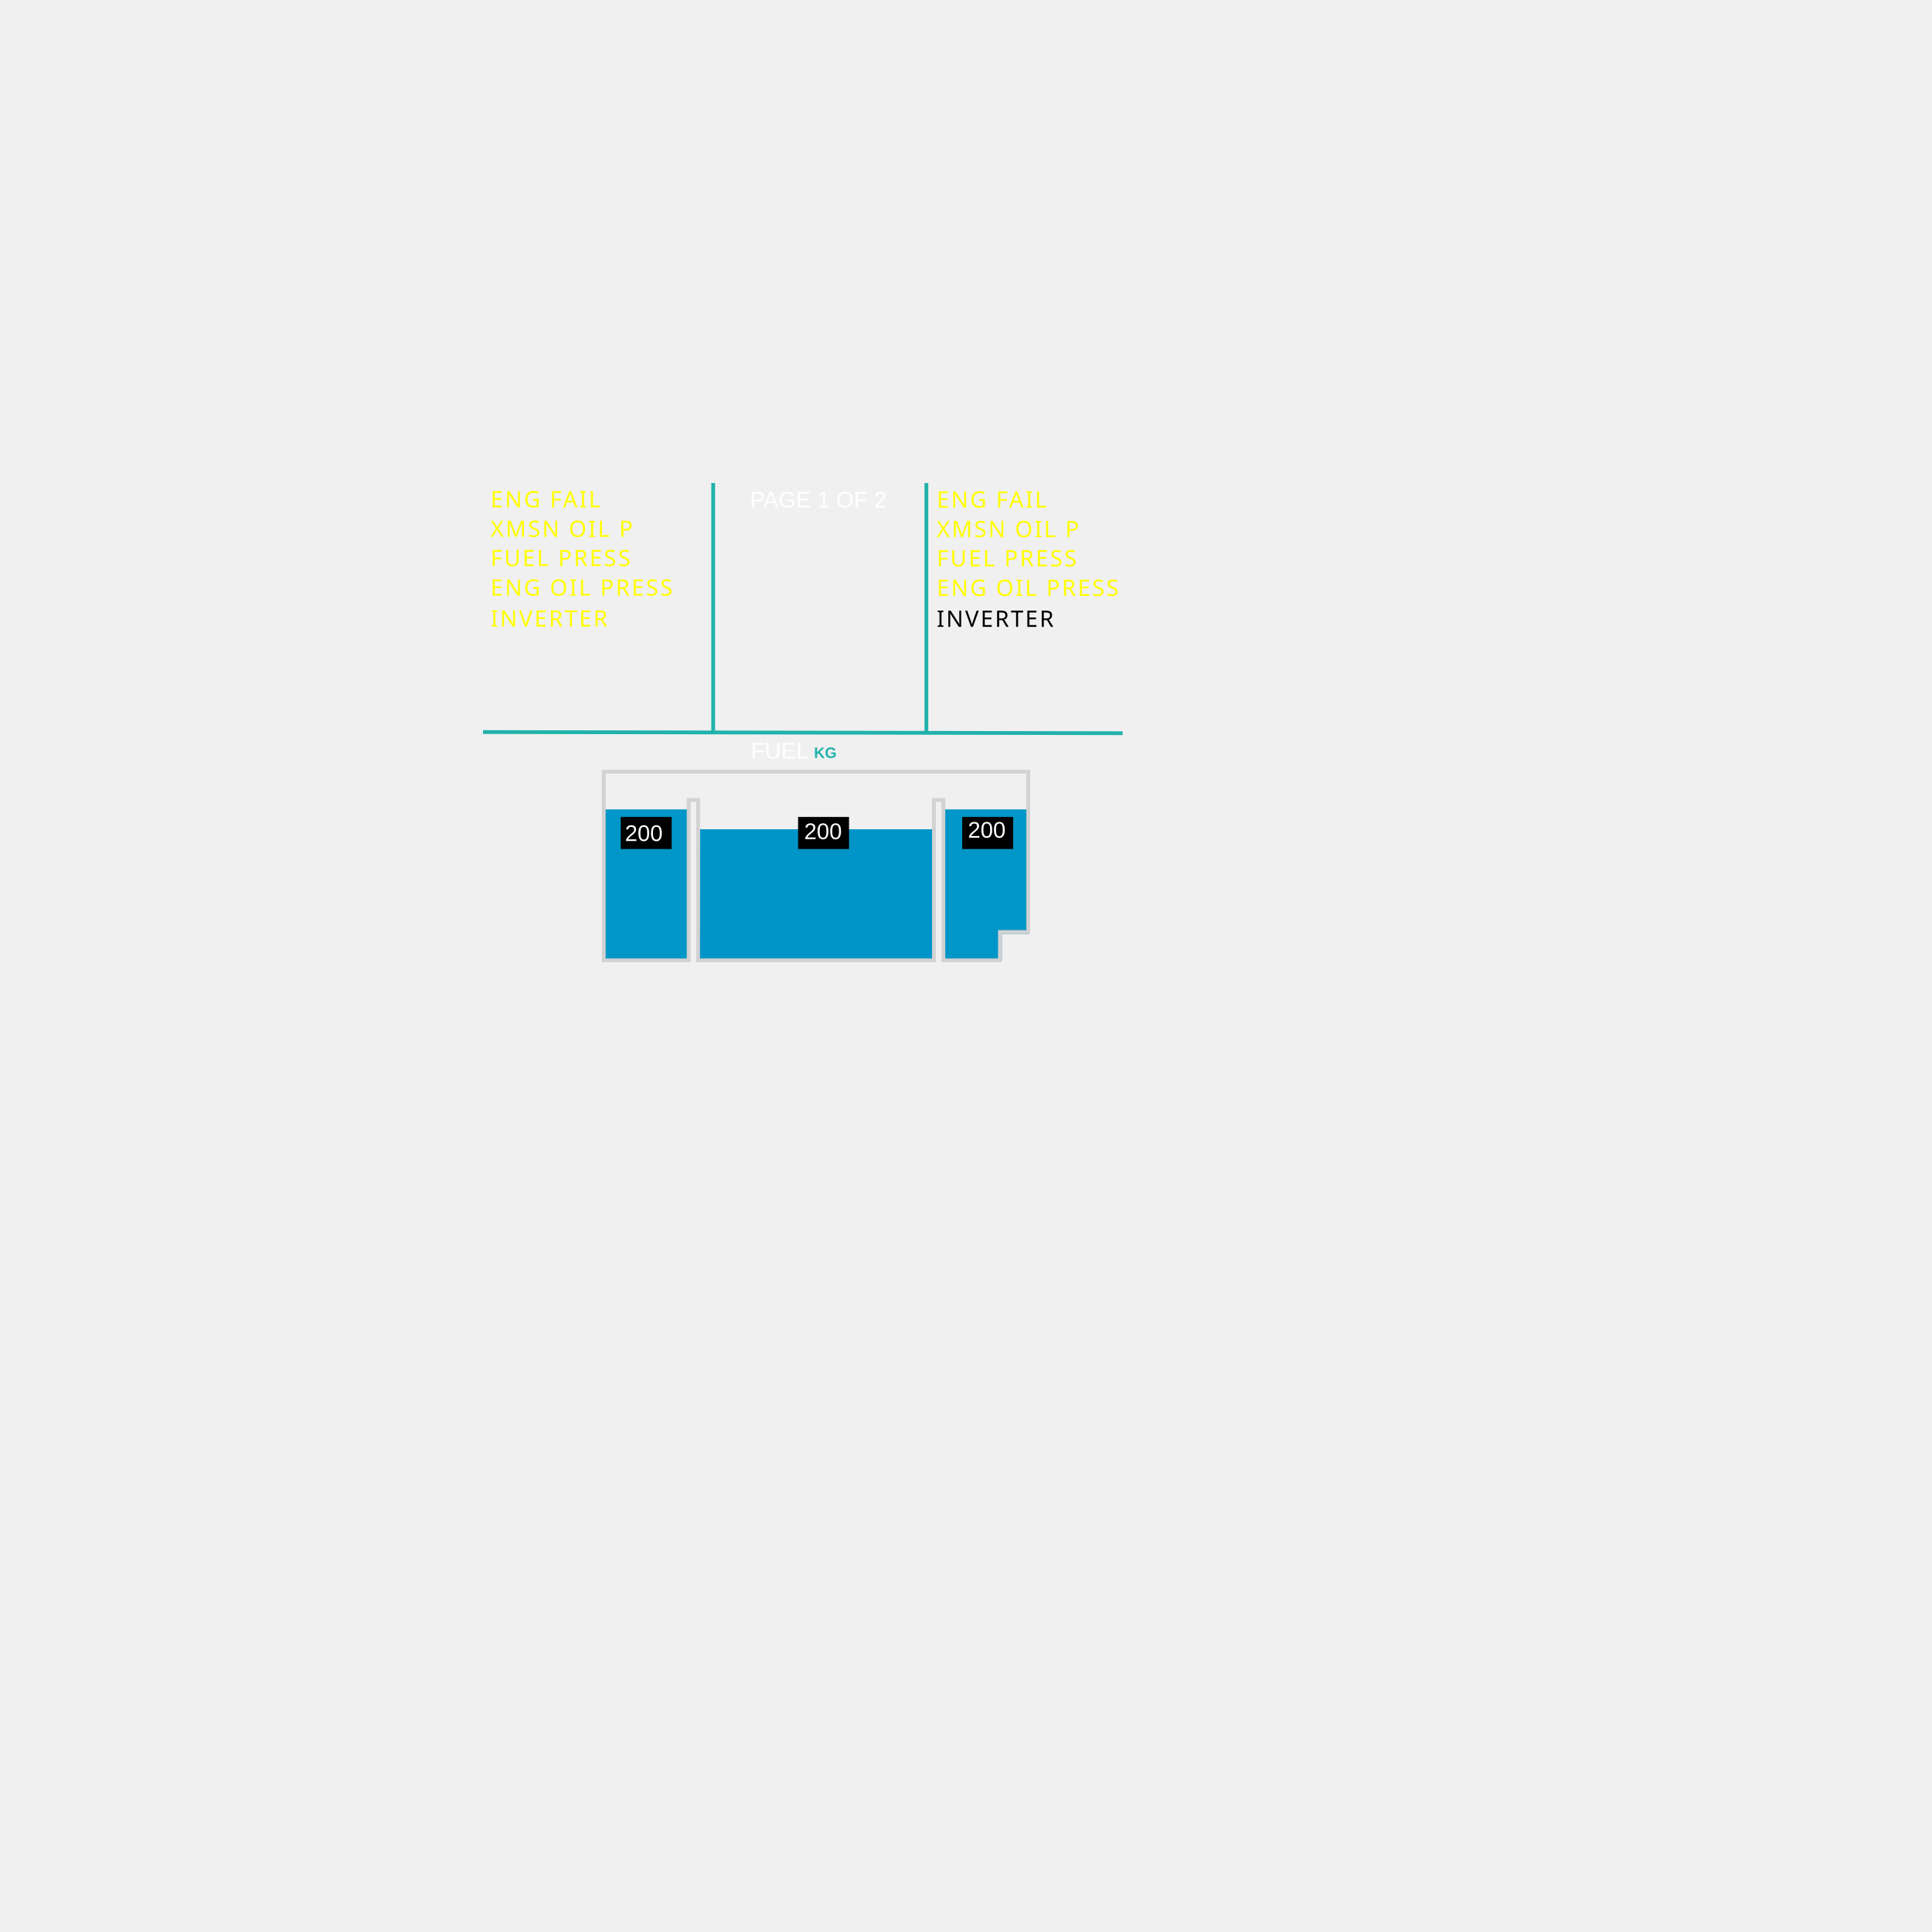
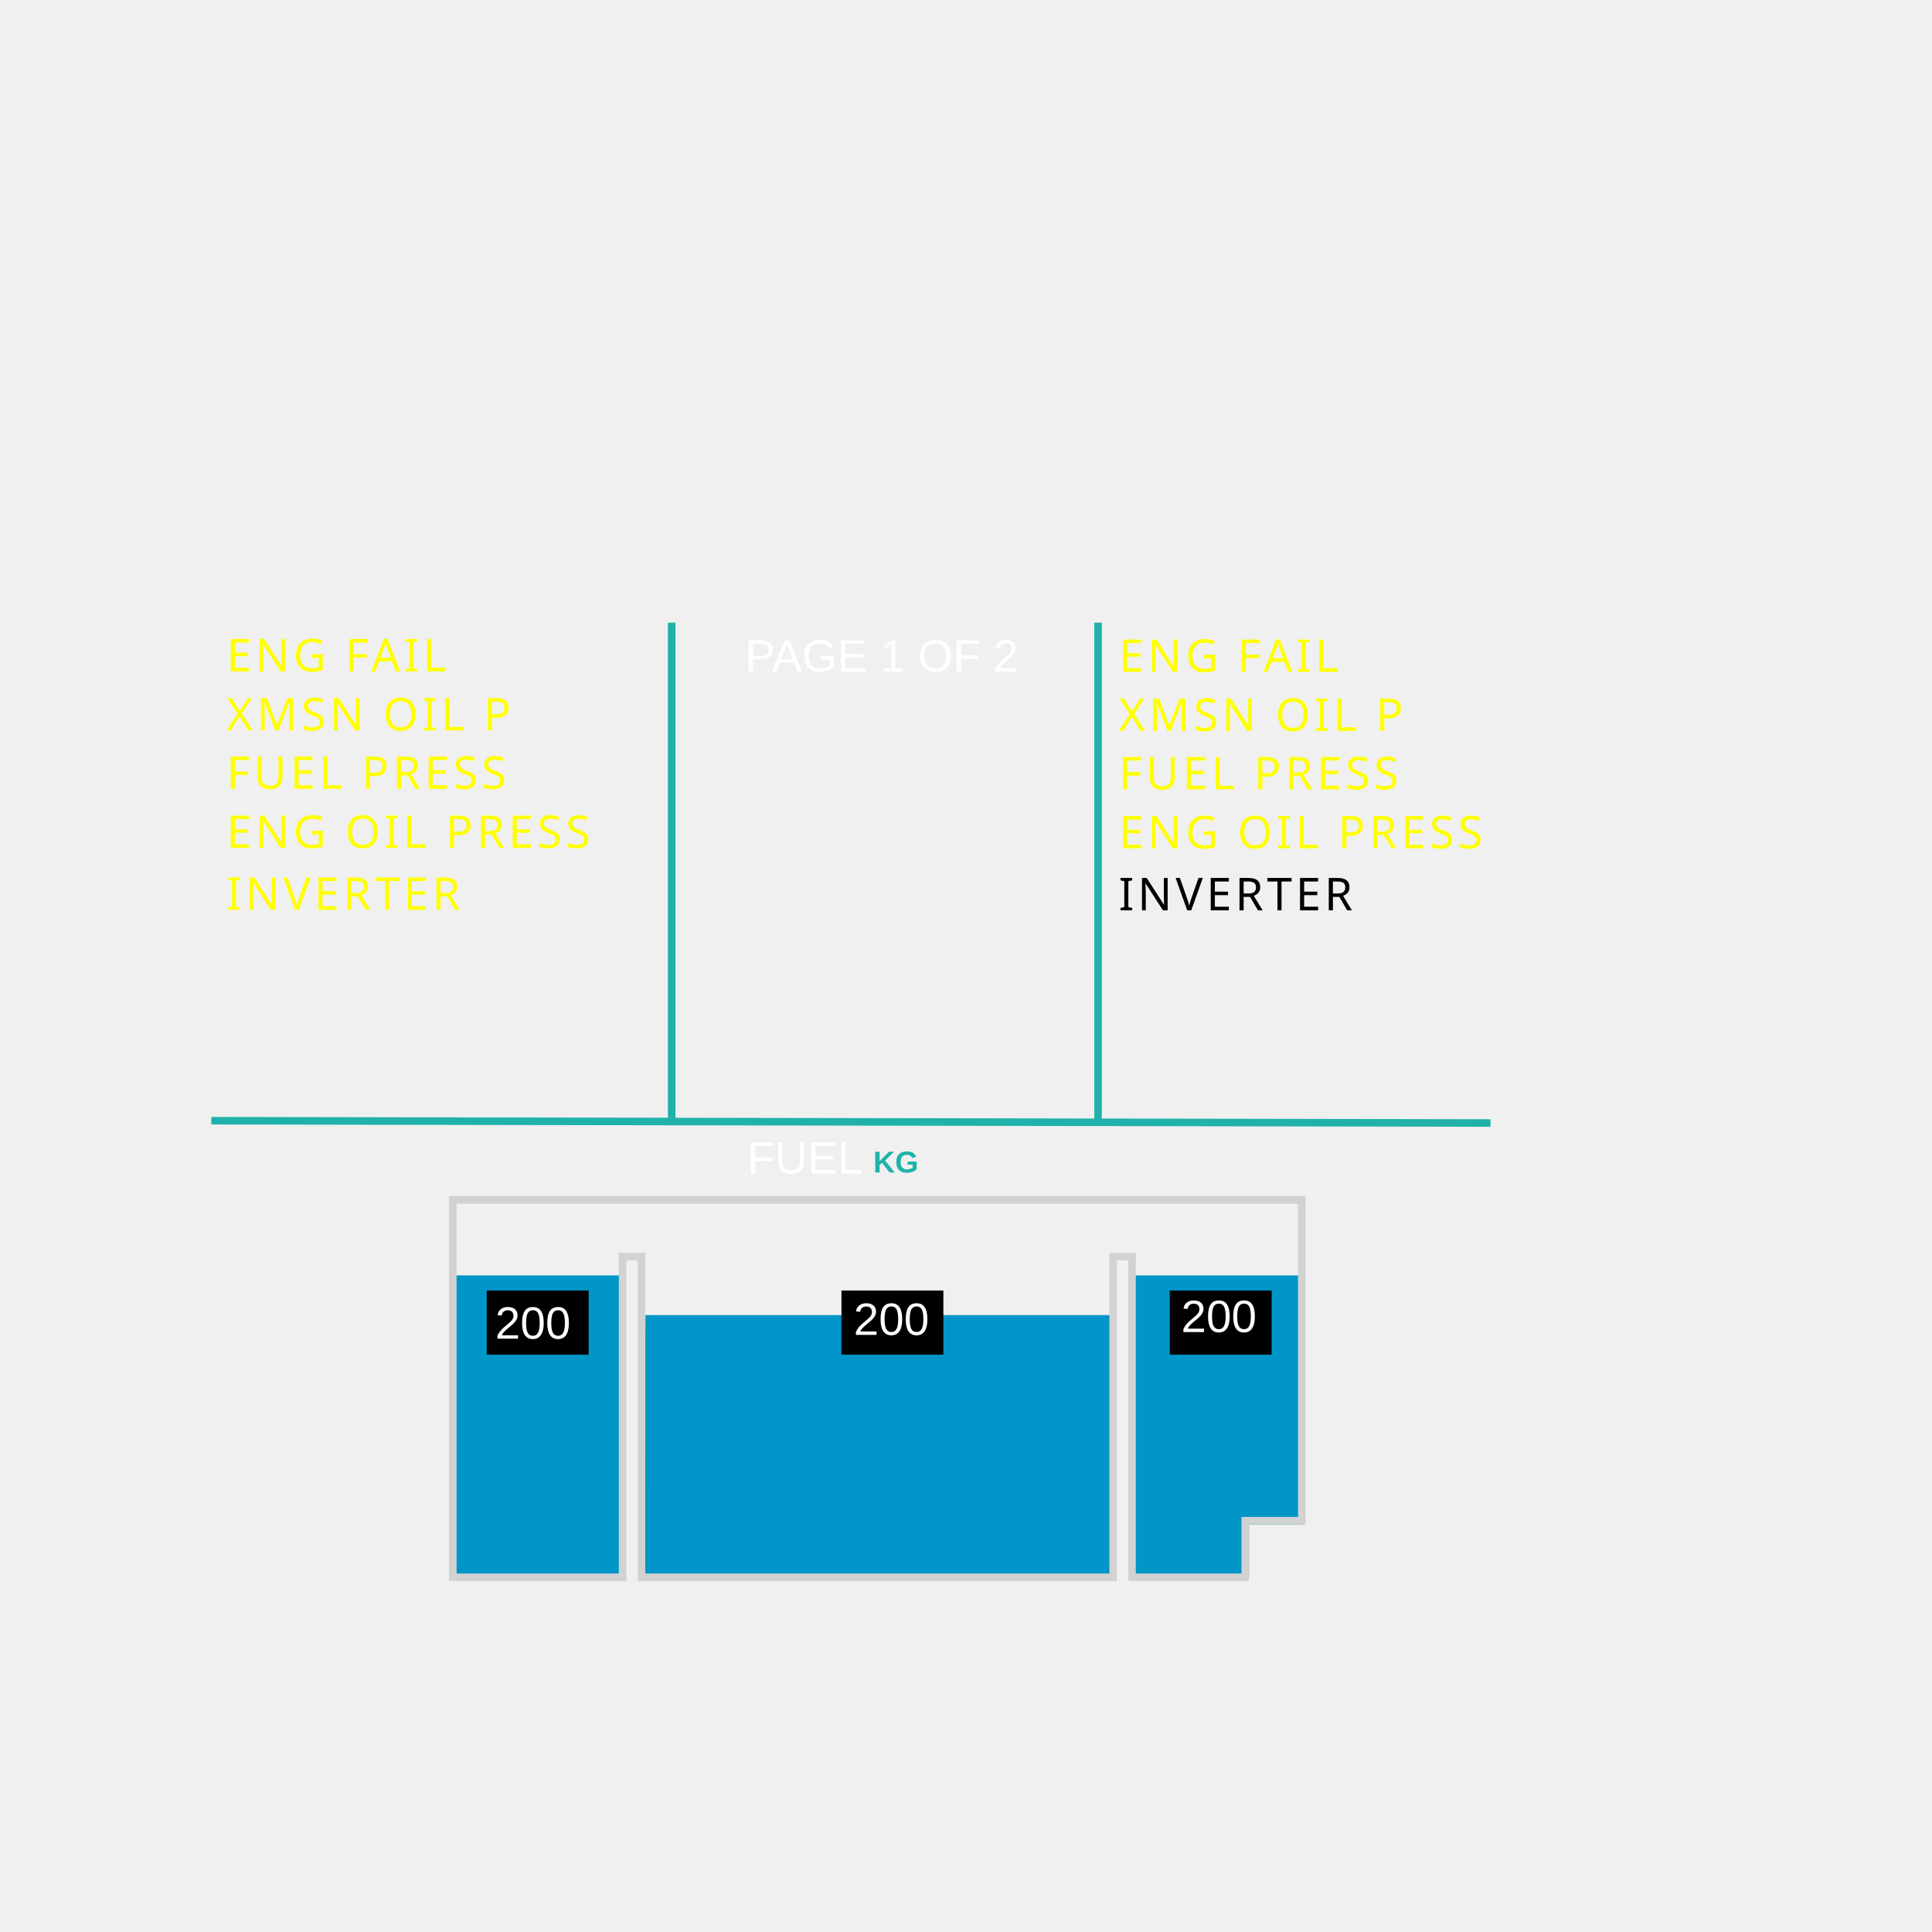
- <svg xmlns="http://www.w3.org/2000/svg" width="1024" height="1024" id="svg2" version="1.1">
+ <svg xmlns="http://www.w3.org/2000/svg" width="512" height="512" id="svg2" version="1.1">
  <defs id="defs4" />
-   <g id="layer1" transform="translate(0,-28.36218)">
-     <path style="fill:#20b2aa;stroke:#20b2aa;stroke-width:2;stroke-linecap:butt;stroke-linejoin:miter;stroke-opacity:1;stroke-miterlimit:4;stroke-dasharray:none" d="m 256,388 339,0.614" id="path3790" transform="translate(0,28.36218)" />
-     <path style="fill:none;stroke:#20b2aa;stroke-width:2;stroke-linecap:butt;stroke-linejoin:miter;stroke-opacity:1;stroke-miterlimit:4;stroke-dasharray:none" d="m 491,256 0,132" id="path3792" transform="translate(0,28.36218)" />
-     <path style="fill:none;stroke:#20b2aa;stroke-width:2;stroke-linecap:butt;stroke-linejoin:miter;stroke-opacity:1;stroke-miterlimit:4;stroke-dasharray:none" d="m 378,388 0,-132" id="path3794" transform="translate(0,28.36218)" />
-     <text xml:space="preserve" style="font-size:40px;font-style:normal;font-weight:normal;line-height:125%;letter-spacing:0.95px;word-spacing:0.2px;fill:#ffff00;fill-opacity:1;stroke:none;font-family:Sans" x="260" y="297.273" id="eng1-fail">
-       <tspan id="tspan3798" x="260" y="297.273" style="font-size:12px;letter-spacing:0.95px;word-spacing:0.2px" dx="0">ENG FAIL</tspan>
+   <g id="layer1" transform="translate(0,-540.3622)">
+     <path style="fill:#20b2aa;stroke:#20b2aa;stroke-width:2;stroke-linecap:butt;stroke-linejoin:miter;stroke-miterlimit:4;stroke-opacity:1;stroke-dasharray:none" d="m 56,837.362 339,0.614" id="path3790" />
+     <path style="fill:none;stroke:#20b2aa;stroke-width:2;stroke-linecap:butt;stroke-linejoin:miter;stroke-miterlimit:4;stroke-opacity:1;stroke-dasharray:none" d="m 291,705.362 0,132" id="path3792" />
+     <path style="fill:none;stroke:#20b2aa;stroke-width:2;stroke-linecap:butt;stroke-linejoin:miter;stroke-miterlimit:4;stroke-opacity:1;stroke-dasharray:none" d="m 178,837.362 0,-132" id="path3794" />
+     <text xml:space="preserve" style="font-size:40px;font-style:normal;font-weight:normal;line-height:125%;letter-spacing:0.95px;word-spacing:0.2px;fill:#ffff00;fill-opacity:1;stroke:none;font-family:Sans" x="60" y="718.273" id="eng1-fail">
+       <tspan id="tspan3798" x="60" y="718.273" style="font-size:12px;letter-spacing:0.95px;word-spacing:0.2px" dx="0">ENG FAIL</tspan>
    </text>
-     <text xml:space="preserve" style="font-size:12px;font-style:normal;font-weight:normal;line-height:125%;letter-spacing:0.95px;word-spacing:0.2px;fill:#ffff00;fill-opacity:1;stroke:none;font-family:Sans" x="260" y="312.931" id="xmsn1-oil-press">
-       <tspan id="tspan3802" x="260" y="312.931" style="font-size:12px;letter-spacing:0.95px;word-spacing:0.2px">XMSN OIL P</tspan>
+     <text xml:space="preserve" style="font-size:12px;font-style:normal;font-weight:normal;line-height:125%;letter-spacing:0.95px;word-spacing:0.2px;fill:#ffff00;fill-opacity:1;stroke:none;font-family:Sans" x="60" y="733.931" id="xmsn1-oil-press">
+       <tspan id="tspan3802" x="60" y="733.931" style="font-size:12px;letter-spacing:0.95px;word-spacing:0.2px">XMSN OIL P</tspan>
    </text>
-     <text xml:space="preserve" style="font-size:12px;font-style:normal;font-weight:normal;line-height:125%;letter-spacing:0.95px;word-spacing:0.2px;fill:#ffff00;fill-opacity:1;stroke:none;font-family:Sans" x="260" y="328.41" id="eng1-fuel-press">
-       <tspan id="tspan3802-9" x="260" y="328.41" style="font-size:12px;letter-spacing:0.95px;word-spacing:0.2px">FUEL PRESS</tspan>
+     <text xml:space="preserve" style="font-size:12px;font-style:normal;font-weight:normal;line-height:125%;letter-spacing:0.95px;word-spacing:0.2px;fill:#ffff00;fill-opacity:1;stroke:none;font-family:Sans" x="60" y="749.41" id="eng1-fuel-press">
+       <tspan id="tspan3802-9" x="60" y="749.41" style="font-size:12px;letter-spacing:0.95px;word-spacing:0.2px">FUEL PRESS</tspan>
    </text>
-     <text xml:space="preserve" style="font-size:12px;font-style:normal;font-weight:normal;line-height:125%;letter-spacing:0.95px;word-spacing:0.2px;fill:#ffff00;fill-opacity:1;stroke:none;font-family:Sans" x="260" y="344.068" id="eng1-oil-press">
-       <tspan id="tspan3802-9-0" x="260" y="344.068" style="font-size:12px;letter-spacing:0.95px;word-spacing:0.2px">ENG OIL PRESS</tspan>
+     <text xml:space="preserve" style="font-size:12px;font-style:normal;font-weight:normal;line-height:125%;letter-spacing:0.95px;word-spacing:0.2px;fill:#ffff00;fill-opacity:1;stroke:none;font-family:Sans" x="60" y="765.068" id="eng1-oil-press">
+       <tspan id="tspan3802-9-0" x="60" y="765.068" style="font-size:12px;letter-spacing:0.95px;word-spacing:0.2px">ENG OIL PRESS</tspan>
    </text>
-     <text xml:space="preserve" style="font-size:12px;font-style:normal;font-weight:normal;line-height:125%;letter-spacing:0.95px;word-spacing:0.2px;fill:#ffff00;fill-opacity:1;stroke:none;font-family:Sans" x="260" y="360.469" id="inverter1">
-       <tspan id="tspan3802-9-0-8" x="260" y="360.469" style="font-size:12px;letter-spacing:0.95px;word-spacing:0.2px">INVERTER</tspan>
+     <text xml:space="preserve" style="font-size:12px;font-style:normal;font-weight:normal;line-height:125%;letter-spacing:0.95px;word-spacing:0.2px;fill:#ffff00;fill-opacity:1;stroke:none;font-family:Sans" x="60" y="781.469" id="inverter1">
+       <tspan id="tspan3802-9-0-8" x="60" y="781.469" style="font-size:12px;letter-spacing:0.95px;word-spacing:0.2px">INVERTER</tspan>
    </text>
-     <text xml:space="preserve" style="font-size:40px;font-style:normal;font-weight:normal;line-height:125%;letter-spacing:0.95px;word-spacing:0.2px;fill:#ffff00;fill-opacity:1;stroke:none;font-family:Sans" x="496.466" y="297.403" id="eng2-fail">
-       <tspan id="tspan3798-7" x="496.466" y="297.403" style="font-size:12px;letter-spacing:0.95px;word-spacing:0.2px" dx="0">ENG FAIL</tspan>
+     <text xml:space="preserve" style="font-size:40px;font-style:normal;font-weight:normal;line-height:125%;letter-spacing:0.95px;word-spacing:0.2px;fill:#ffff00;fill-opacity:1;stroke:none;font-family:Sans" x="296.466" y="718.403" id="eng2-fail">
+       <tspan id="tspan3798-7" x="296.466" y="718.403" style="font-size:12px;letter-spacing:0.95px;word-spacing:0.2px" dx="0">ENG FAIL</tspan>
    </text>
-     <text xml:space="preserve" style="font-size:12px;font-style:normal;font-weight:normal;line-height:125%;letter-spacing:0.95px;word-spacing:0.2px;fill:#ffff00;fill-opacity:1;stroke:none;font-family:Sans" x="496.466" y="313.06" id="xmsn2-oil-p">
-       <tspan id="tspan3802-3" x="496.466" y="313.06" style="font-size:12px;letter-spacing:0.95px;word-spacing:0.2px">XMSN OIL P</tspan>
+     <text xml:space="preserve" style="font-size:12px;font-style:normal;font-weight:normal;line-height:125%;letter-spacing:0.95px;word-spacing:0.2px;fill:#ffff00;fill-opacity:1;stroke:none;font-family:Sans" x="296.466" y="734.06" id="xmsn2-oil-p">
+       <tspan id="tspan3802-3" x="296.466" y="734.06" style="font-size:12px;letter-spacing:0.95px;word-spacing:0.2px">XMSN OIL P</tspan>
    </text>
-     <text xml:space="preserve" style="font-size:12px;font-style:normal;font-weight:normal;line-height:125%;letter-spacing:0.95px;word-spacing:0.2px;fill:#ffff00;fill-opacity:1;stroke:none;font-family:Sans" x="496.466" y="328.54" id="eng2-fuel-press">
-       <tspan id="tspan3802-9-8" x="496.466" y="328.54" style="font-size:12px;letter-spacing:0.95px;word-spacing:0.2px">FUEL PRESS</tspan>
+     <text xml:space="preserve" style="font-size:12px;font-style:normal;font-weight:normal;line-height:125%;letter-spacing:0.95px;word-spacing:0.2px;fill:#ffff00;fill-opacity:1;stroke:none;font-family:Sans" x="296.466" y="749.54" id="eng2-fuel-press">
+       <tspan id="tspan3802-9-8" x="296.466" y="749.54" style="font-size:12px;letter-spacing:0.95px;word-spacing:0.2px">FUEL PRESS</tspan>
    </text>
-     <text xml:space="preserve" style="font-size:12px;font-style:normal;font-weight:normal;line-height:125%;letter-spacing:0.95px;word-spacing:0.2px;fill:#ffff00;fill-opacity:1;stroke:none;font-family:Sans" x="496.466" y="344.197" id="eng2-oil-press">
-       <tspan id="tspan3802-9-0-84" x="496.466" y="344.197" style="font-size:12px;letter-spacing:0.95px;word-spacing:0.2px">ENG OIL PRESS</tspan>
+     <text xml:space="preserve" style="font-size:12px;font-style:normal;font-weight:normal;line-height:125%;letter-spacing:0.95px;word-spacing:0.2px;fill:#ffff00;fill-opacity:1;stroke:none;font-family:Sans" x="296.466" y="765.197" id="eng2-oil-press">
+       <tspan id="tspan3802-9-0-84" x="296.466" y="765.197" style="font-size:12px;letter-spacing:0.95px;word-spacing:0.2px">ENG OIL PRESS</tspan>
    </text>
-     <text xml:space="preserve" style="font-size:12px;font-style:normal;font-weight:normal;line-height:125%;letter-spacing:0.95px;word-spacing:0.2px;fill:#000000;fill-opacity:1;stroke:none;font-family:Sans" x="496.466" y="360.598" id="inverter2">
-       <tspan id="tspan3802-9-0-8-4" x="496.466" y="360.598" style="font-size:12px;letter-spacing:0.95px;word-spacing:0.2px;fill:#000000">INVERTER</tspan>
+     <text xml:space="preserve" style="font-size:12px;font-style:normal;font-weight:normal;line-height:125%;letter-spacing:0.95px;word-spacing:0.2px;fill:#000000;fill-opacity:1;stroke:none;font-family:Sans" x="296.466" y="781.598" id="inverter2">
+       <tspan id="tspan3802-9-0-8-4" x="296.466" y="781.598" style="font-size:12px;letter-spacing:0.95px;word-spacing:0.2px;fill:#000000">INVERTER</tspan>
    </text>
-     <text xml:space="preserve" style="font-size:12px;font-style:normal;font-variant:normal;font-weight:normal;font-stretch:normal;line-height:125%;letter-spacing:0px;word-spacing:0px;fill:#000000;fill-opacity:1;stroke:none;font-family:Liberation Sans;-inkscape-font-specification:Liberation Sans" x="397.434" y="297.334" id="pager">
-       <tspan id="tspan3916" x="397.434" y="297.334" style="fill:#ffffff">PAGE 1 OF 2</tspan>
+     <text xml:space="preserve" style="font-size:12px;font-style:normal;font-variant:normal;font-weight:normal;font-stretch:normal;line-height:125%;letter-spacing:0px;word-spacing:0px;fill:#000000;fill-opacity:1;stroke:none;font-family:Liberation Sans;-inkscape-font-specification:Liberation Sans" x="197.434" y="718.334" id="pager">
+       <tspan id="tspan3916" x="197.434" y="718.334" style="fill:#ffffff">PAGE 1 OF 2</tspan>
    </text>
-     <text xml:space="preserve" style="font-size:12px;font-style:normal;font-variant:normal;font-weight:normal;font-stretch:normal;line-height:125%;letter-spacing:0px;word-spacing:0px;fill:#000000;fill-opacity:1;stroke:none;font-family:Liberation Sans;-inkscape-font-specification:Liberation Sans" x="398" y="430.362" id="text3914-2">
-       <tspan id="tspan3916-2" x="398" y="430.362" style="fill:#ffffff">FUEL</tspan>
+     <text xml:space="preserve" style="font-size:12px;font-style:normal;font-variant:normal;font-weight:normal;font-stretch:normal;line-height:125%;letter-spacing:0px;word-spacing:0px;fill:#000000;fill-opacity:1;stroke:none;font-family:Liberation Sans;-inkscape-font-specification:Liberation Sans" x="198" y="851.362" id="text3914-2">
+       <tspan id="tspan3916-2" x="198" y="851.362" style="fill:#ffffff">FUEL</tspan>
    </text>
-     <rect style="fill:#0096c8;fill-opacity:1;stroke:none;stroke-width:2;stroke-miterlimit:4;stroke-opacity:1;stroke-dasharray:none" id="rect4063" width="45" height="80" x="320" y="429" transform="translate(0,28.36218)" />
-     <path style="fill:#0096c8;fill-opacity:1;stroke:none" d="M 500.344 429 L 500.344 509 L 531 509 L 531 495 L 542 495 L 545.312 495 L 545.344 495 L 545.344 429 L 500.344 429 z " transform="translate(0,28.36218)" id="rect4063-5" />
-     <rect style="fill:#0095c8;fill-opacity:1;stroke:none" id="rect4063-5-0" width="123.79" height="69.148" x="373.468" y="467.884" transform="matrix(1,0,-0.00516492,0.9999867,0,0)" />
-     <path style="fill:none;stroke:#d2d2d2;stroke-width:2;stroke-linecap:butt;stroke-linejoin:miter;stroke-opacity:1;stroke-miterlimit:4;stroke-dasharray:none" d="m 320,509 45,0 0,-85 5,0 0,85 125,0 0,-85 5,0 0,85 30,0 0,-15 15,0 0,-70 0,-15 -225,0 z" id="path3963" transform="translate(0,28.36218)" />
-     <text xml:space="preserve" style="font-size:12px;font-style:normal;font-variant:normal;font-weight:normal;font-stretch:normal;line-height:125%;letter-spacing:0px;word-spacing:0px;fill:#000000;fill-opacity:1;stroke:none;font-family:Liberation Sans;-inkscape-font-specification:Liberation Sans" x="431.416" y="430.088" id="text3965">
-       <tspan id="tspan3967" x="431.416" y="430.088" style="font-size:8px;font-weight:bold;fill:#20b2aa;-inkscape-font-specification:Liberation Sans Bold">KG</tspan>
+     <rect style="fill:#0096c8;fill-opacity:1;stroke:none" id="rect4063" width="45" height="80" x="120" y="878.362" />
+     <path style="fill:#0096c8;fill-opacity:1;stroke:none" d="m 300.344,878.362 0,80 30.656,0 0,-14 11,0 3.312,0 0.031,0 0,-66 -45,0 z" id="rect4063-5" />
+     <rect style="fill:#0095c8;fill-opacity:1;stroke:none" id="rect4063-5-0" width="123.79" height="69.148" x="175.643" y="888.889" transform="matrix(1,0,-0.00516492,0.9999867,0,0)" />
+     <path style="fill:none;stroke:#d2d2d2;stroke-width:2;stroke-linecap:butt;stroke-linejoin:miter;stroke-miterlimit:4;stroke-opacity:1;stroke-dasharray:none" d="m 120,958.362 45,0 0,-85 5,0 0,85 125,0 0,-85 5,0 0,85 30,0 0,-15 15,0 0,-70 0,-15 -225,0 z" id="path3963" />
+     <text xml:space="preserve" style="font-size:12px;font-style:normal;font-variant:normal;font-weight:normal;font-stretch:normal;line-height:125%;letter-spacing:0px;word-spacing:0px;fill:#000000;fill-opacity:1;stroke:none;font-family:Liberation Sans;-inkscape-font-specification:Liberation Sans" x="231.416" y="851.088" id="text3965">
+       <tspan id="tspan3967" x="231.416" y="851.088" style="font-size:8px;font-weight:bold;fill:#20b2aa;-inkscape-font-specification:Liberation Sans Bold">KG</tspan>
    </text>
-     <rect style="fill:#000000;stroke:#000000;stroke-width:2;stroke-miterlimit:4;stroke-opacity:1;stroke-dasharray:none" id="rect3971" width="25" height="15" x="330" y="434" transform="translate(0,28.36218)" />
-     <rect style="fill:#000000;stroke:#000000;stroke-width:2;stroke-miterlimit:4;stroke-opacity:1;stroke-dasharray:none" id="rect3971-1" width="25" height="15" x="511" y="462.362" />
-     <rect style="fill:#000000;stroke:#000000;stroke-width:2;stroke-miterlimit:4;stroke-opacity:1;stroke-dasharray:none" id="rect3971-1-4" width="25" height="15" x="424" y="462.362" />
-     <flowRoot xml:space="preserve" id="flowRoot4009" style="fill:#ffffff;stroke:none;stroke-opacity:1;stroke-width:1px;stroke-linejoin:miter;stroke-linecap:butt;fill-opacity:1;font-family:Liberation Sans;font-style:normal;font-weight:normal;font-size:12px;line-height:125%;letter-spacing:0px;word-spacing:0px;-inkscape-font-specification:Liberation Sans;font-stretch:normal;font-variant:normal">
+     <rect style="fill:#000000;stroke:#000000;stroke-width:2;stroke-miterlimit:4;stroke-opacity:1;stroke-dasharray:none" id="rect3971" width="25" height="15" x="130" y="883.362" />
+     <rect style="fill:#000000;stroke:#000000;stroke-width:2;stroke-miterlimit:4;stroke-opacity:1;stroke-dasharray:none" id="rect3971-1" width="25" height="15" x="311" y="883.362" />
+     <rect style="fill:#000000;stroke:#000000;stroke-width:2;stroke-miterlimit:4;stroke-opacity:1;stroke-dasharray:none" id="rect3971-1-4" width="25" height="15" x="224" y="883.362" />
+     <flowRoot xml:space="preserve" id="flowRoot4009" style="font-size:12px;font-style:normal;font-variant:normal;font-weight:normal;font-stretch:normal;line-height:125%;letter-spacing:0px;word-spacing:0px;fill:#ffffff;fill-opacity:1;stroke:none;font-family:Liberation Sans;-inkscape-font-specification:Liberation Sans">
      <flowRegion id="flowRegion4011">
        <rect id="rect4013" width="23.929" height="13.036" x="424.643" y="434.536" style="fill:#ffffff" />
      </flowRegion>
      <flowPara id="flowPara4015" />
    </flowRoot>
-     <text xml:space="preserve" style="font-size:12px;font-style:normal;font-variant:normal;font-weight:normal;font-stretch:normal;line-height:125%;letter-spacing:0px;word-spacing:0px;fill:#ffffff;fill-opacity:1;stroke:none;font-family:Liberation Sans;-inkscape-font-specification:Liberation Sans" x="426.214" y="473.112" id="main-fuel-text">
-       <tspan id="tspan4019" x="426.214" y="473.112">200</tspan>
+     <text xml:space="preserve" style="font-size:12px;font-style:normal;font-variant:normal;font-weight:normal;font-stretch:normal;line-height:125%;letter-spacing:0px;word-spacing:0px;fill:#ffffff;fill-opacity:1;stroke:none;font-family:Liberation Sans;-inkscape-font-specification:Liberation Sans" x="226.214" y="894.112" id="main-fuel-text">
+       <tspan id="tspan4019" x="226.214" y="894.112">200</tspan>
    </text>
-     <text xml:space="preserve" style="font-size:12px;font-style:normal;font-variant:normal;font-weight:normal;font-stretch:normal;line-height:125%;letter-spacing:0px;word-spacing:0px;fill:#ffffff;fill-opacity:1;stroke:none;font-family:Liberation Sans;-inkscape-font-specification:Liberation Sans" x="331.214" y="474.112" id="aux1-fuel-text">
-       <tspan id="tspan4019-7" x="331.214" y="474.112">200</tspan>
+     <text xml:space="preserve" style="font-size:12px;font-style:normal;font-variant:normal;font-weight:normal;font-stretch:normal;line-height:125%;letter-spacing:0px;word-spacing:0px;fill:#ffffff;fill-opacity:1;stroke:none;font-family:Liberation Sans;-inkscape-font-specification:Liberation Sans" x="131.214" y="895.112" id="aux1-fuel-text">
+       <tspan id="tspan4019-7" x="131.214" y="895.112">200</tspan>
    </text>
-     <text xml:space="preserve" style="font-size:12px;font-style:normal;font-variant:normal;font-weight:normal;font-stretch:normal;line-height:125%;letter-spacing:0px;word-spacing:0px;fill:#ffffff;fill-opacity:1;stroke:none;font-family:Liberation Sans;-inkscape-font-specification:Liberation Sans" x="513" y="472.362" id="aux2-fuel-text">
-       <tspan id="tspan4019-7-1" x="513" y="472.362">200</tspan>
+     <text xml:space="preserve" style="font-size:12px;font-style:normal;font-variant:normal;font-weight:normal;font-stretch:normal;line-height:125%;letter-spacing:0px;word-spacing:0px;fill:#ffffff;fill-opacity:1;stroke:none;font-family:Liberation Sans;-inkscape-font-specification:Liberation Sans" x="313" y="893.362" id="aux2-fuel-text">
+       <tspan id="tspan4019-7-1" x="313" y="893.362">200</tspan>
    </text>
  </g>
</svg>
